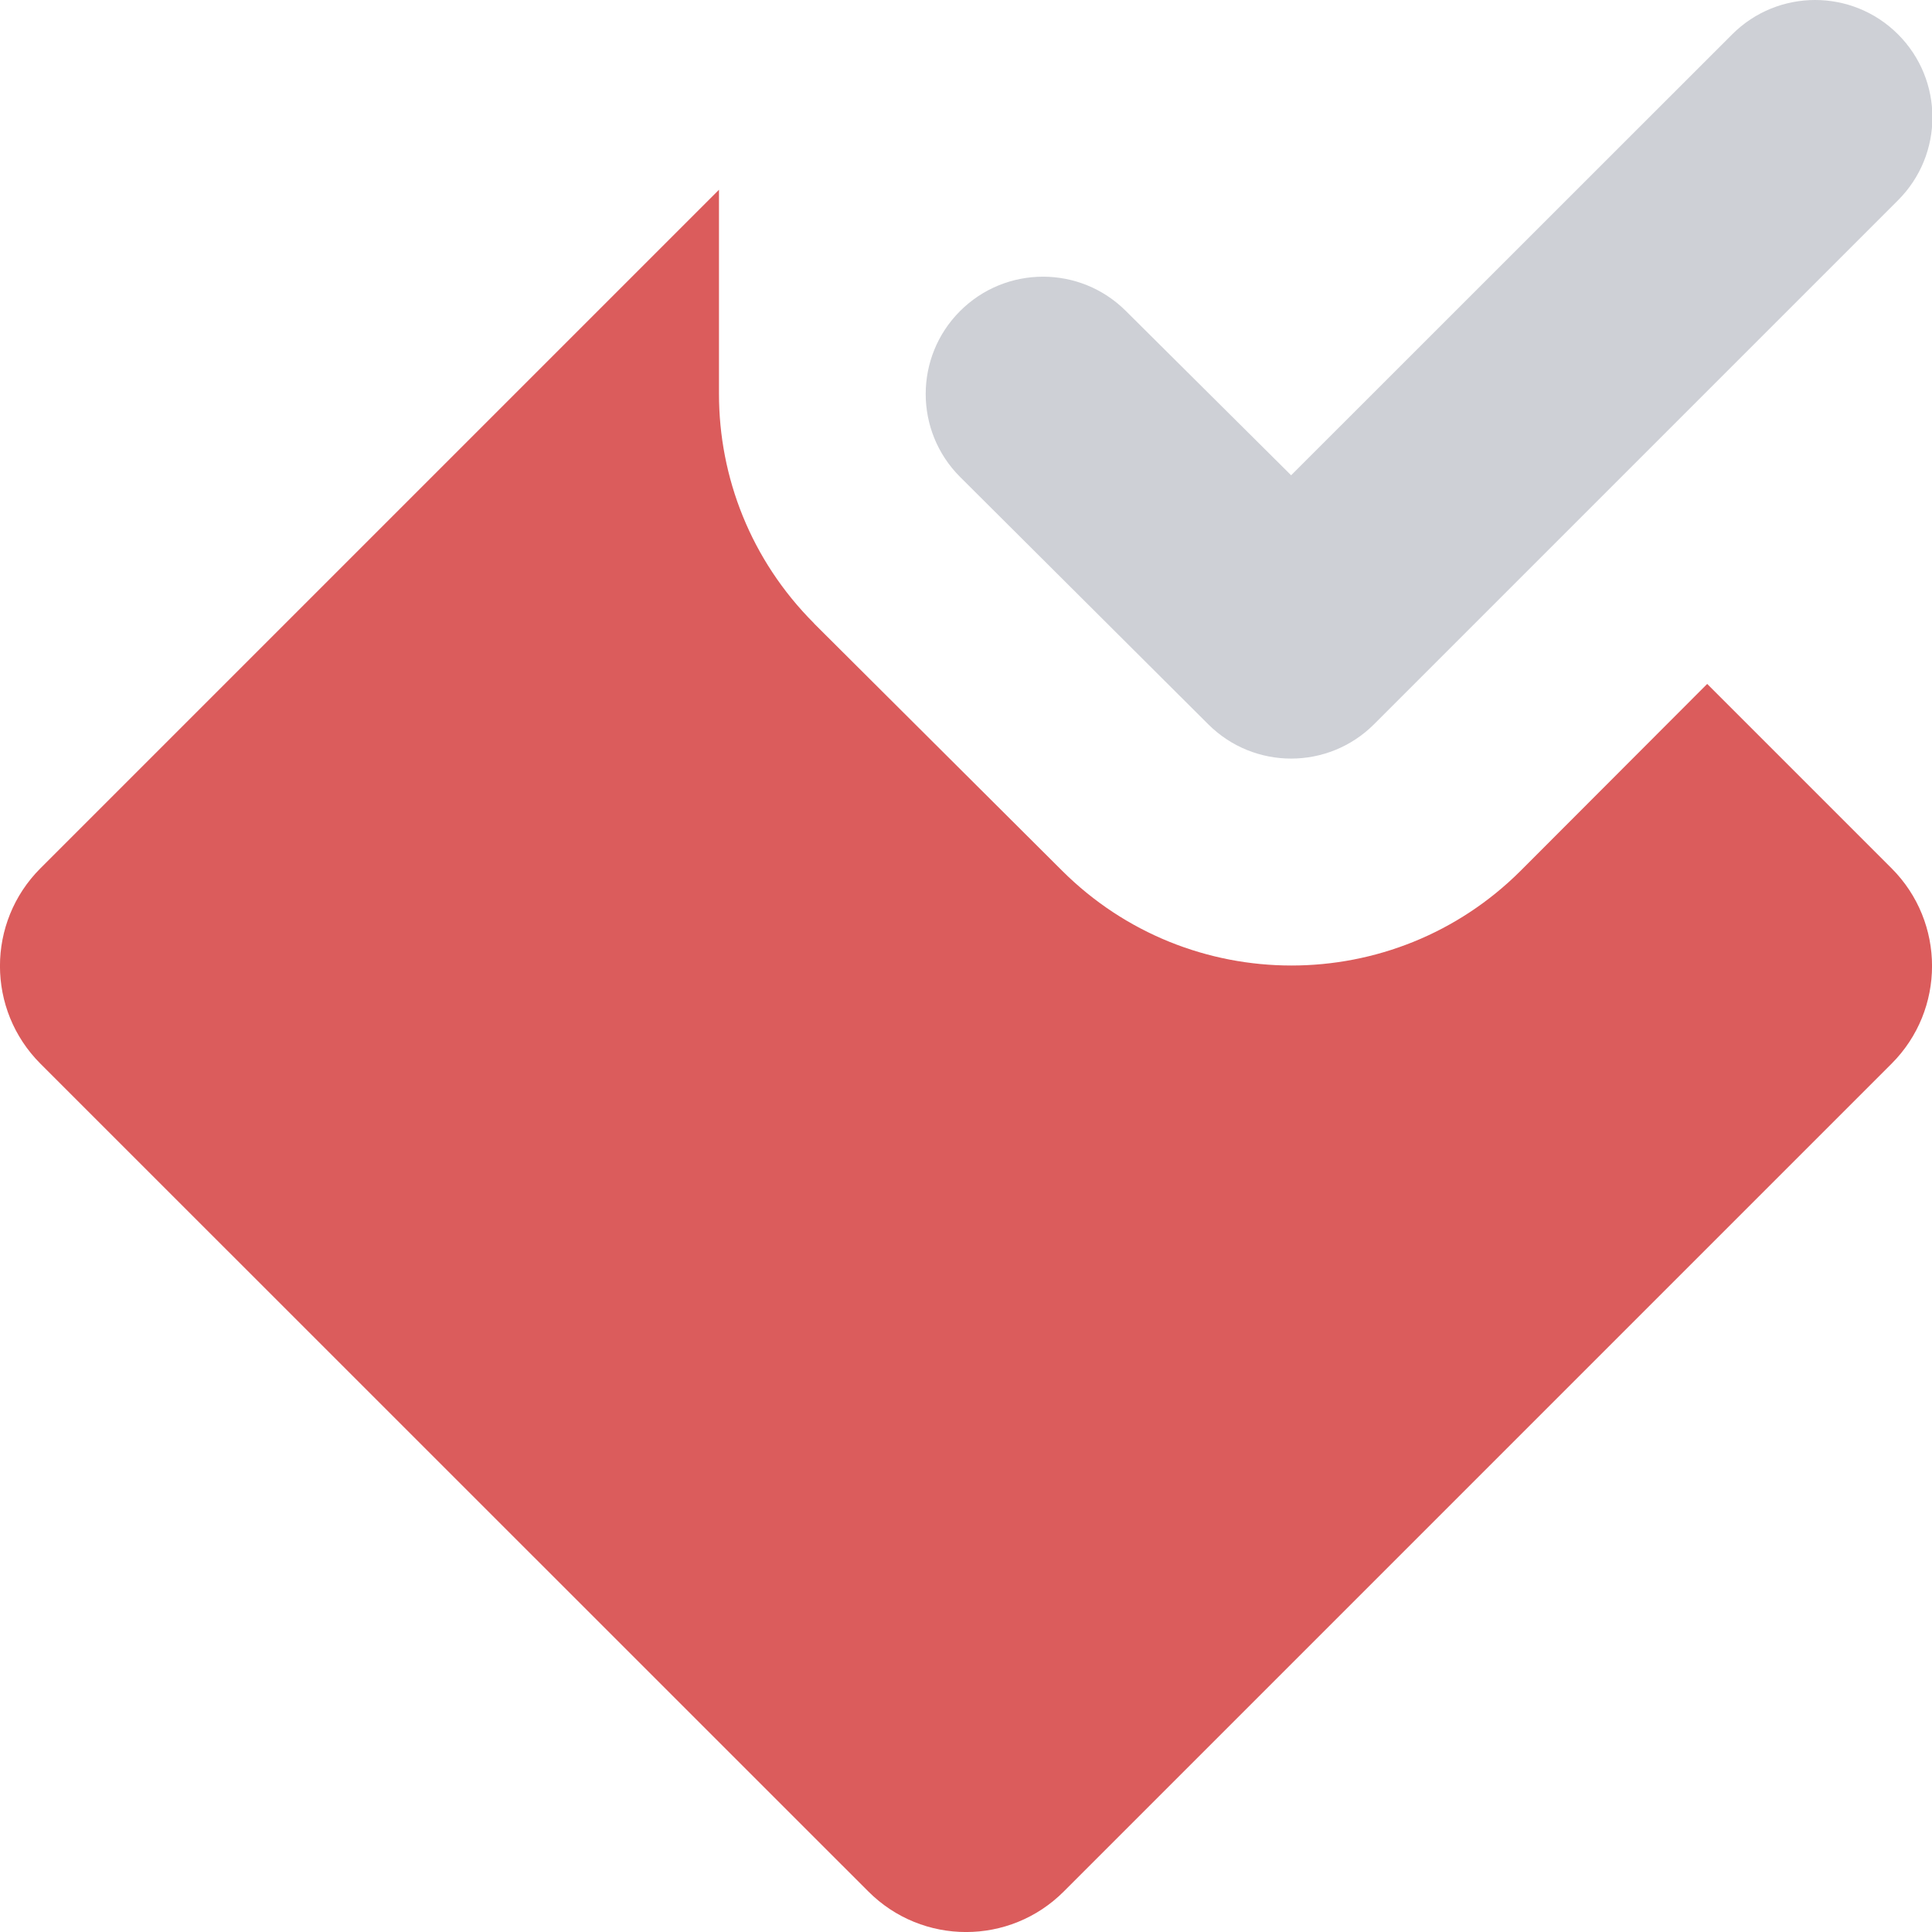
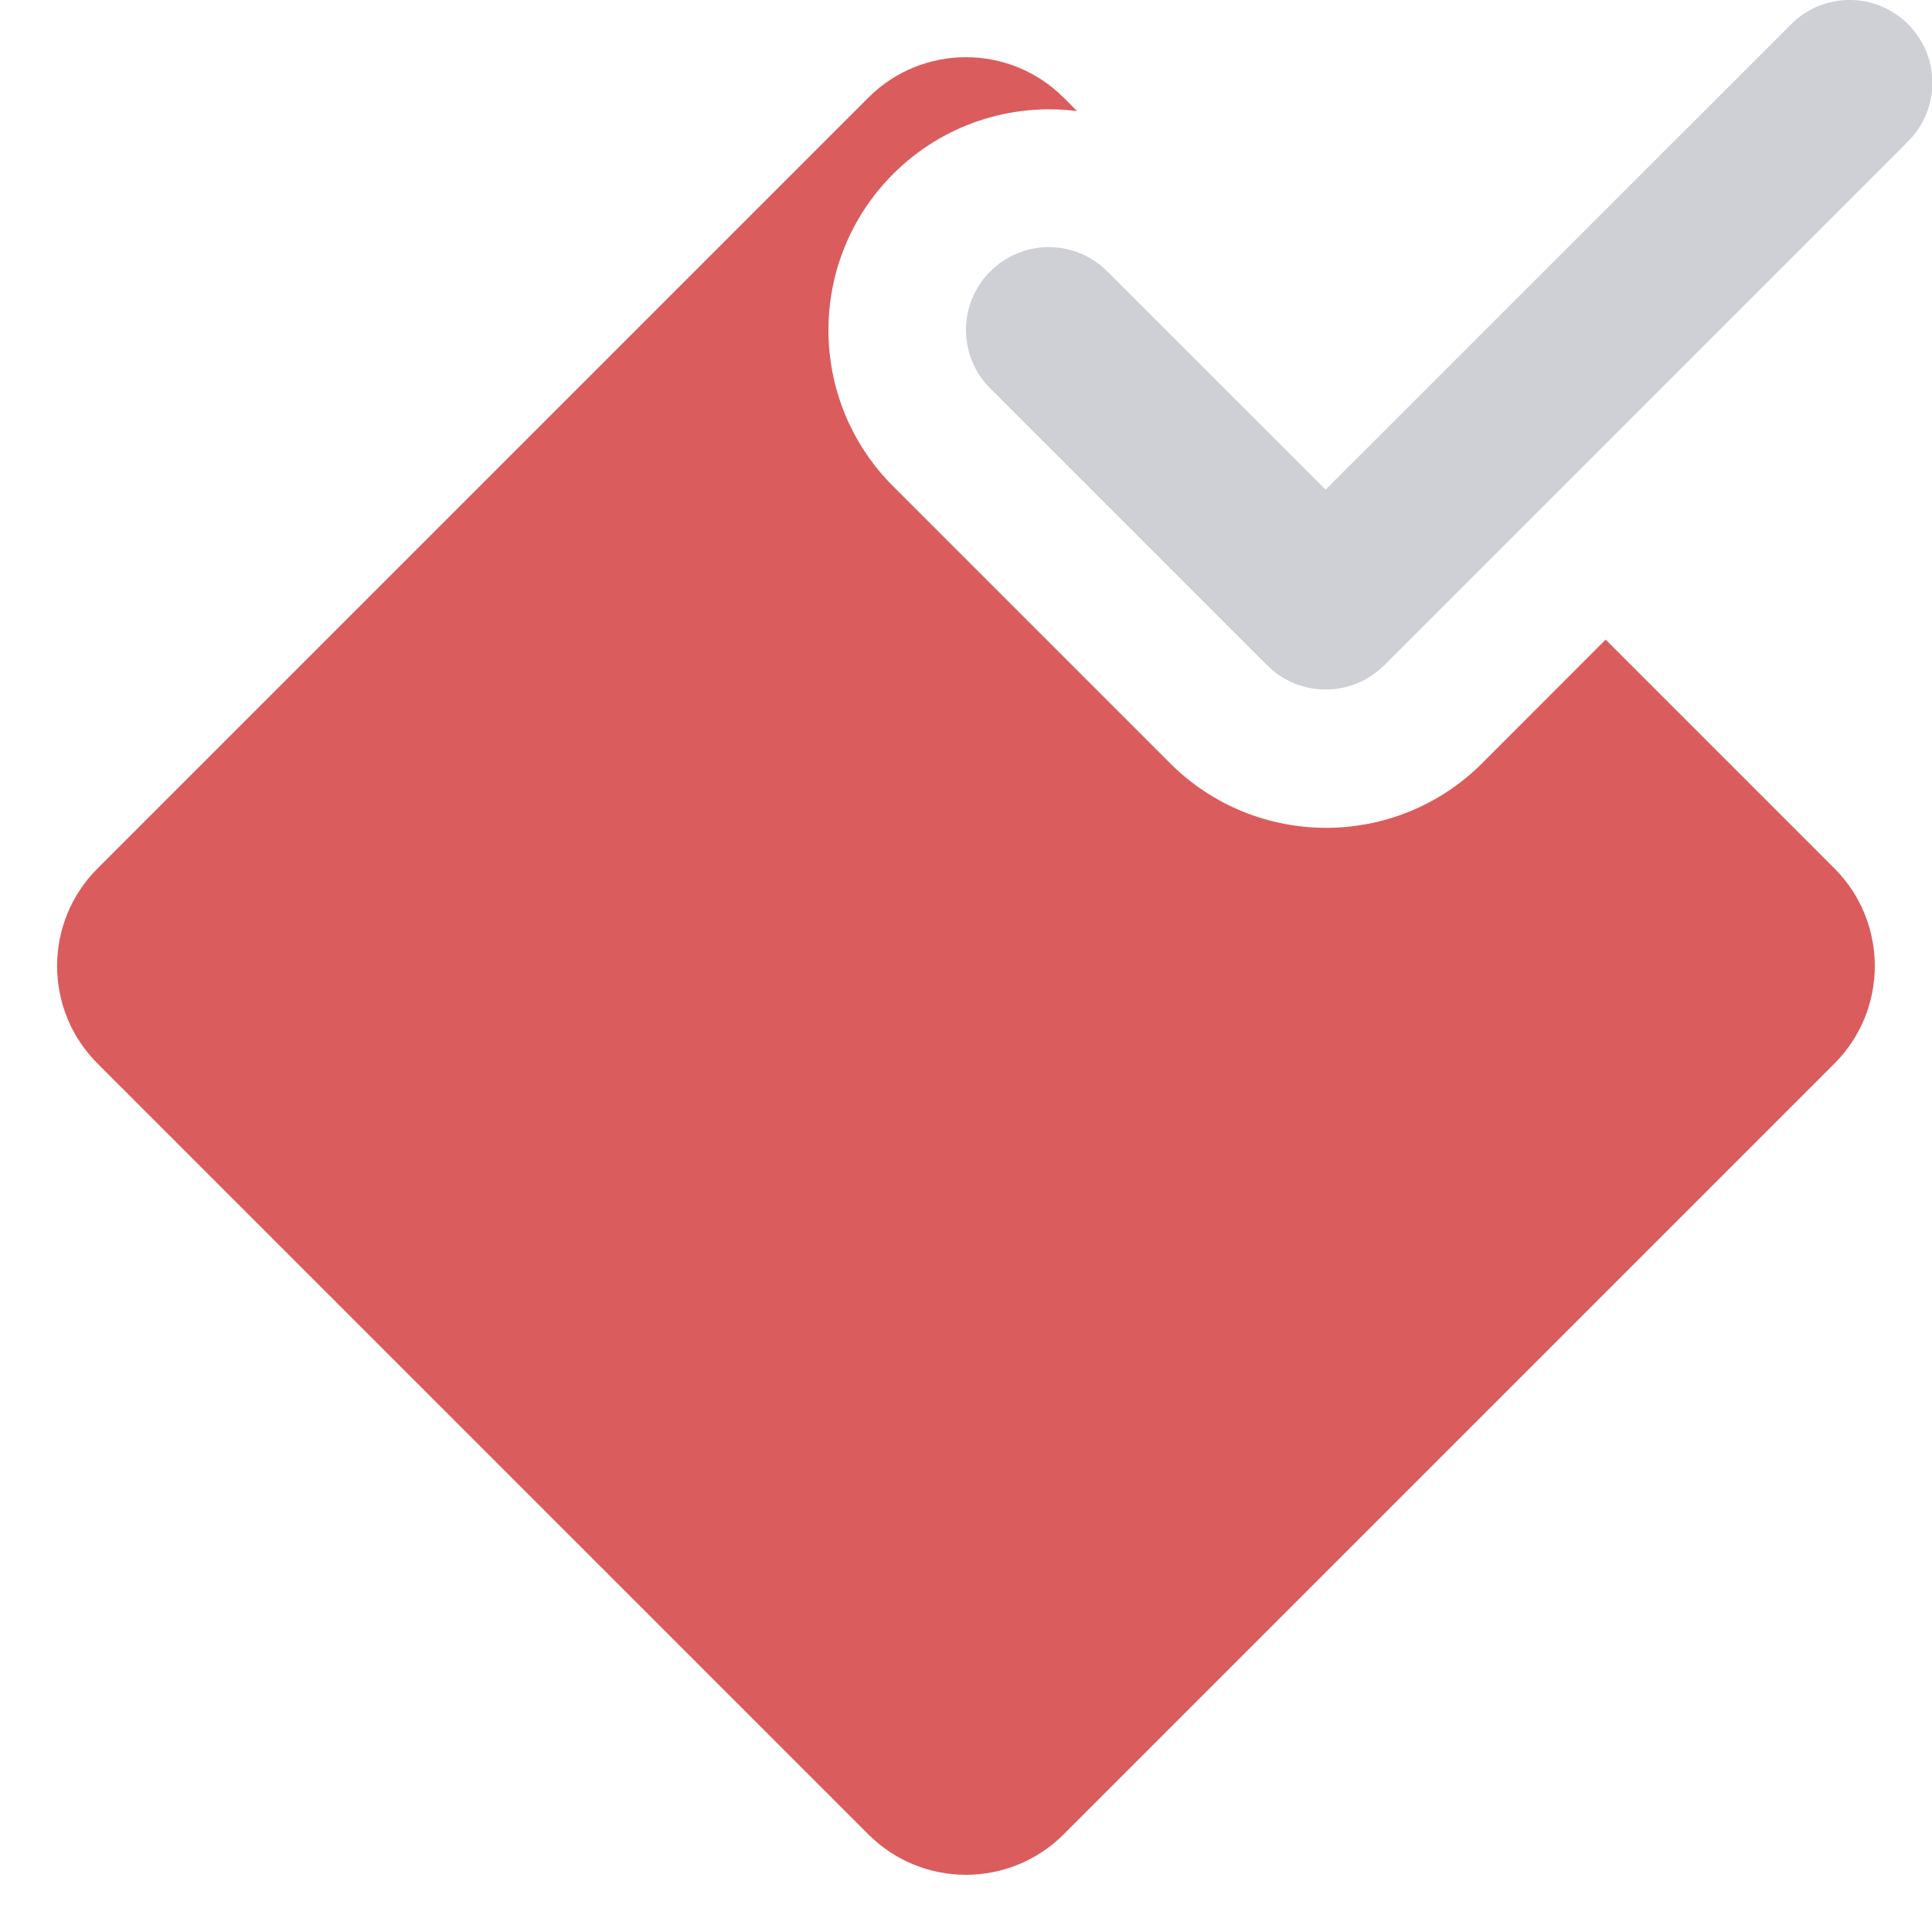
<svg xmlns="http://www.w3.org/2000/svg" width="14" height="14" viewBox="0 0 14 14" fill="none">
-   <path d="M5.21 2.855C5.21 3.457 5.44 4.058 5.899 4.517L5.9 4.519L7.697 6.31C8.615 7.225 10.102 7.226 11.02 6.309L12.371 4.956L13.707 6.292C14.098 6.683 14.098 7.317 13.707 7.708L7.708 13.707C7.317 14.098 6.684 14.098 6.293 13.707L0.293 7.708C-0.098 7.317 -0.098 6.683 0.293 6.292L5.21 1.375C5.21 2.031 5.21 2.629 5.21 2.855Z" fill="#DB5C5C" />
-   <path fill-rule="evenodd" clip-rule="evenodd" d="M12.552 0.249C12.884 -0.083 13.422 -0.083 13.754 0.249C14.086 0.581 14.086 1.119 13.754 1.451L9.957 5.248C9.625 5.58 9.087 5.58 8.755 5.248L6.957 3.456C6.625 3.124 6.625 2.586 6.957 2.254C7.289 1.922 7.827 1.922 8.159 2.254L9.356 3.444L12.552 0.249Z" fill="#CED0D6" />
+   <path fill-rule="evenodd" clip-rule="evenodd" d="M13.827 0.176C14.061 0.41 14.061 0.79 13.827 1.024L10.03 4.821C9.796 5.055 9.416 5.055 9.182 4.821L7.176 2.815C6.941 2.581 6.941 2.201 7.176 1.967C7.41 1.732 7.79 1.732 8.024 1.967L9.606 3.548L12.979 0.176C13.213 -0.059 13.593 -0.059 13.827 0.176Z" fill="#CED0D6" />
+   <path d="M6.472 3.524C5.847 2.899 5.847 1.886 6.472 1.261C6.836 0.897 7.331 0.745 7.805 0.805L7.707 0.707C7.316 0.317 6.683 0.317 6.293 0.707L0.707 6.293C0.316 6.683 0.316 7.317 0.707 7.707L6.293 13.293C6.683 13.683 7.316 13.683 7.707 13.293L13.293 7.707C13.683 7.317 13.683 6.683 13.293 6.293L11.635 4.635L10.741 5.53C10.116 6.155 9.103 6.155 8.478 5.53L6.472 3.524Z" fill="#DB5C5C" />
</svg>
